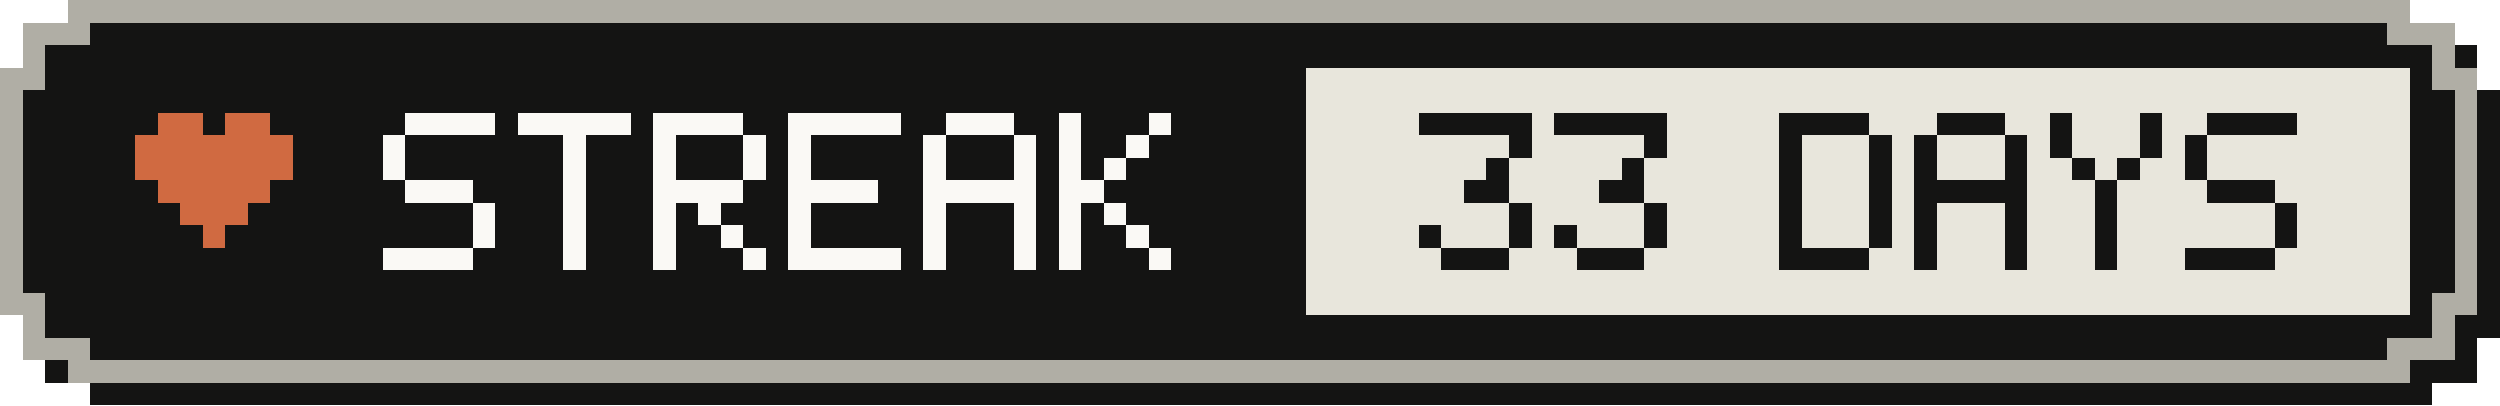
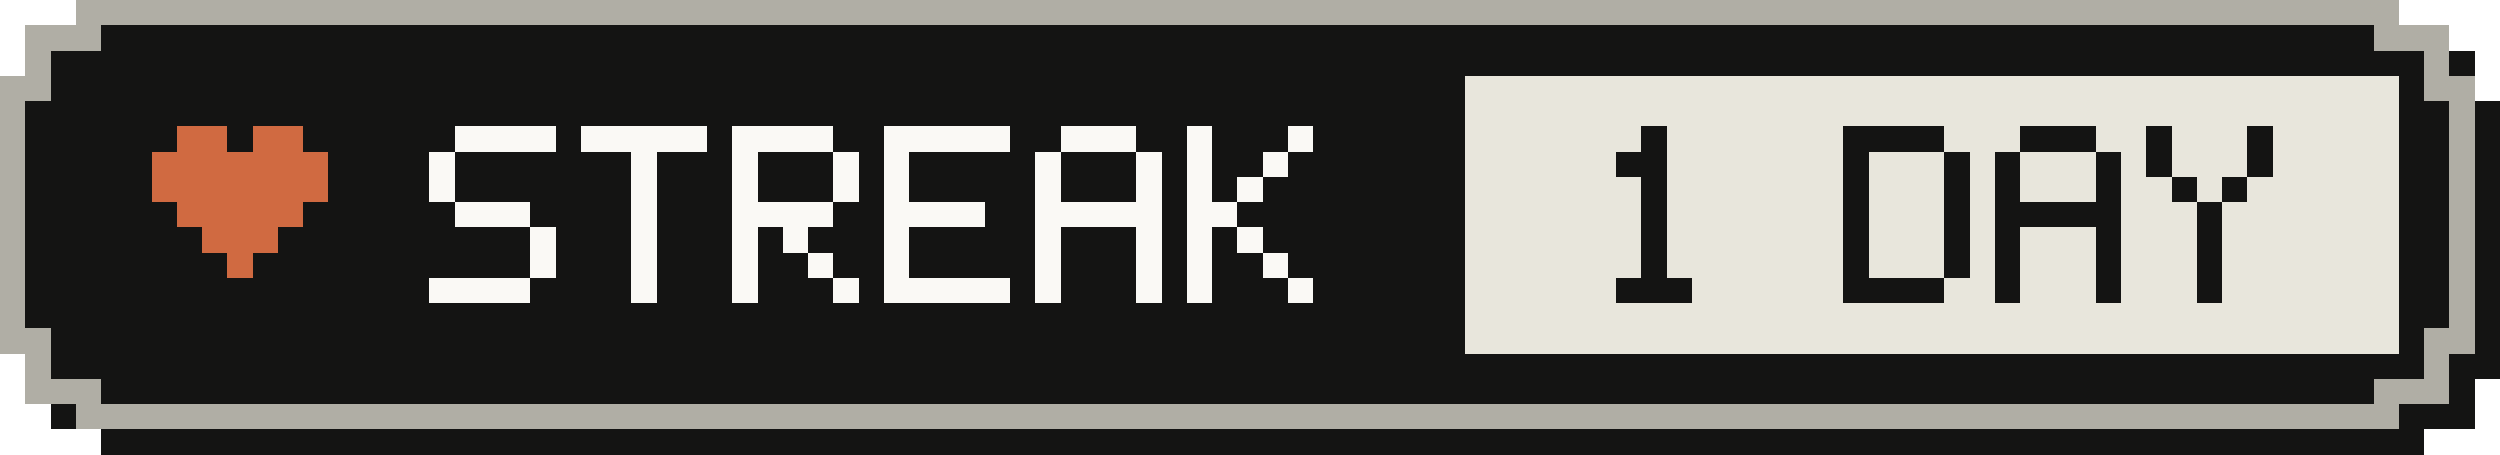
- <svg xmlns="http://www.w3.org/2000/svg" width="111" height="18" viewBox="0 0 111 18" role="img" aria-label="Active-day streak: 33 Days">
+ <svg xmlns="http://www.w3.org/2000/svg" width="99" height="18" viewBox="0 0 99 18" role="img" aria-label="Active-day streak: 1 Day">
  <g shape-rendering="crispEdges">
-     <path fill="#141413" d="M4,1 H108 V2 H110 V4 H111 V15 H110 V17 H108 V18 H4 V17 H2 V15 H1 V4 H2 V2 H4 Z" />
-     <path fill="#b0aea5" d="M3,0 H107 V1 H109 V3 H110 V14 H109 V16 H107 V17 H3 V16 H1 V14 H0 V3 H1 V1 H3 Z" />
-     <path fill="#141413" d="M4,1 H106 V2 H108 V4 H109 V13 H108 V15 H106 V16 H4 V15 H2 V13 H1 V4 H2 V2 H4 Z" />
-     <rect fill="#e8e6dc" x="58" y="3" width="49" height="11" />
+     <path fill="#141413" d="M4,1 H96 V2 H98 V4 H99 V15 H98 V17 H96 V18 H4 V17 H2 V15 H1 V4 H2 V2 H4 Z" />
+     <path fill="#b0aea5" d="M3,0 H95 V1 H97 V3 H98 V14 H97 V16 H95 V17 H3 V16 H1 V14 H0 V3 H1 V1 H3 Z" />
+     <path fill="#141413" d="M4,1 H94 V2 H96 V4 H97 V13 H96 V15 H94 V16 H4 V15 H2 V13 H1 V4 H2 V2 H4 Z" />
+     <rect fill="#e8e6dc" x="58" y="3" width="37" height="11" />
    <g fill="#d06a41">
      <rect x="7" y="5" width="2" height="1" />
      <rect x="10" y="5" width="2" height="1" />
      <rect x="6" y="6" width="7" height="1" />
      <rect x="6" y="7" width="7" height="1" />
      <rect x="7" y="8" width="5" height="1" />
      <rect x="8" y="9" width="3" height="1" />
      <rect x="9" y="10" width="1" height="1" />
    </g>
    <g fill="#faf9f5">
      <rect x="18" y="5" width="4" height="1" />
      <rect x="17" y="6" width="1" height="1" />
      <rect x="17" y="7" width="1" height="1" />
      <rect x="18" y="8" width="3" height="1" />
      <rect x="21" y="9" width="1" height="1" />
      <rect x="21" y="10" width="1" height="1" />
      <rect x="17" y="11" width="4" height="1" />
      <rect x="23" y="5" width="5" height="1" />
      <rect x="25" y="6" width="1" height="1" />
      <rect x="25" y="7" width="1" height="1" />
      <rect x="25" y="8" width="1" height="1" />
      <rect x="25" y="9" width="1" height="1" />
      <rect x="25" y="10" width="1" height="1" />
      <rect x="25" y="11" width="1" height="1" />
      <rect x="29" y="5" width="4" height="1" />
      <rect x="29" y="6" width="1" height="1" />
      <rect x="33" y="6" width="1" height="1" />
      <rect x="29" y="7" width="1" height="1" />
      <rect x="33" y="7" width="1" height="1" />
      <rect x="29" y="8" width="4" height="1" />
      <rect x="29" y="9" width="1" height="1" />
      <rect x="31" y="9" width="1" height="1" />
      <rect x="29" y="10" width="1" height="1" />
      <rect x="32" y="10" width="1" height="1" />
      <rect x="29" y="11" width="1" height="1" />
      <rect x="33" y="11" width="1" height="1" />
      <rect x="35" y="5" width="5" height="1" />
      <rect x="35" y="6" width="1" height="1" />
      <rect x="35" y="7" width="1" height="1" />
      <rect x="35" y="8" width="4" height="1" />
      <rect x="35" y="9" width="1" height="1" />
      <rect x="35" y="10" width="1" height="1" />
      <rect x="35" y="11" width="5" height="1" />
      <rect x="42" y="5" width="3" height="1" />
      <rect x="41" y="6" width="1" height="1" />
      <rect x="45" y="6" width="1" height="1" />
      <rect x="41" y="7" width="1" height="1" />
      <rect x="45" y="7" width="1" height="1" />
      <rect x="41" y="8" width="5" height="1" />
      <rect x="41" y="9" width="1" height="1" />
      <rect x="45" y="9" width="1" height="1" />
      <rect x="41" y="10" width="1" height="1" />
      <rect x="45" y="10" width="1" height="1" />
      <rect x="41" y="11" width="1" height="1" />
      <rect x="45" y="11" width="1" height="1" />
      <rect x="47" y="5" width="1" height="1" />
      <rect x="51" y="5" width="1" height="1" />
      <rect x="47" y="6" width="1" height="1" />
      <rect x="50" y="6" width="1" height="1" />
      <rect x="47" y="7" width="1" height="1" />
      <rect x="49" y="7" width="1" height="1" />
      <rect x="47" y="8" width="2" height="1" />
      <rect x="47" y="9" width="1" height="1" />
      <rect x="49" y="9" width="1" height="1" />
      <rect x="47" y="10" width="1" height="1" />
      <rect x="50" y="10" width="1" height="1" />
      <rect x="47" y="11" width="1" height="1" />
      <rect x="51" y="11" width="1" height="1" />
    </g>
    <g fill="#141413">
-       <rect x="63" y="5" width="5" height="1" />
-       <rect x="67" y="6" width="1" height="1" />
-       <rect x="66" y="7" width="1" height="1" />
-       <rect x="65" y="8" width="2" height="1" />
-       <rect x="67" y="9" width="1" height="1" />
-       <rect x="63" y="10" width="1" height="1" />
-       <rect x="67" y="10" width="1" height="1" />
+       <rect x="65" y="5" width="1" height="1" />
+       <rect x="64" y="6" width="2" height="1" />
+       <rect x="65" y="7" width="1" height="1" />
+       <rect x="65" y="8" width="1" height="1" />
+       <rect x="65" y="9" width="1" height="1" />
+       <rect x="65" y="10" width="1" height="1" />
      <rect x="64" y="11" width="3" height="1" />
-       <rect x="69" y="5" width="5" height="1" />
+       <rect x="73" y="5" width="4" height="1" />
      <rect x="73" y="6" width="1" height="1" />
-       <rect x="72" y="7" width="1" height="1" />
-       <rect x="71" y="8" width="2" height="1" />
+       <rect x="77" y="6" width="1" height="1" />
+       <rect x="73" y="7" width="1" height="1" />
+       <rect x="77" y="7" width="1" height="1" />
+       <rect x="73" y="8" width="1" height="1" />
+       <rect x="77" y="8" width="1" height="1" />
      <rect x="73" y="9" width="1" height="1" />
-       <rect x="69" y="10" width="1" height="1" />
+       <rect x="77" y="9" width="1" height="1" />
      <rect x="73" y="10" width="1" height="1" />
-       <rect x="70" y="11" width="3" height="1" />
-       <rect x="79" y="5" width="4" height="1" />
+       <rect x="77" y="10" width="1" height="1" />
+       <rect x="73" y="11" width="4" height="1" />
+       <rect x="80" y="5" width="3" height="1" />
      <rect x="79" y="6" width="1" height="1" />
      <rect x="83" y="6" width="1" height="1" />
      <rect x="79" y="7" width="1" height="1" />
      <rect x="83" y="7" width="1" height="1" />
-       <rect x="79" y="8" width="1" height="1" />
-       <rect x="83" y="8" width="1" height="1" />
+       <rect x="79" y="8" width="5" height="1" />
      <rect x="79" y="9" width="1" height="1" />
      <rect x="83" y="9" width="1" height="1" />
      <rect x="79" y="10" width="1" height="1" />
      <rect x="83" y="10" width="1" height="1" />
-       <rect x="79" y="11" width="4" height="1" />
-       <rect x="86" y="5" width="3" height="1" />
+       <rect x="79" y="11" width="1" height="1" />
+       <rect x="83" y="11" width="1" height="1" />
+       <rect x="85" y="5" width="1" height="1" />
+       <rect x="89" y="5" width="1" height="1" />
      <rect x="85" y="6" width="1" height="1" />
      <rect x="89" y="6" width="1" height="1" />
-       <rect x="85" y="7" width="1" height="1" />
-       <rect x="89" y="7" width="1" height="1" />
-       <rect x="85" y="8" width="5" height="1" />
-       <rect x="85" y="9" width="1" height="1" />
-       <rect x="89" y="9" width="1" height="1" />
-       <rect x="85" y="10" width="1" height="1" />
-       <rect x="89" y="10" width="1" height="1" />
-       <rect x="85" y="11" width="1" height="1" />
-       <rect x="89" y="11" width="1" height="1" />
-       <rect x="91" y="5" width="1" height="1" />
-       <rect x="95" y="5" width="1" height="1" />
-       <rect x="91" y="6" width="1" height="1" />
-       <rect x="95" y="6" width="1" height="1" />
-       <rect x="92" y="7" width="1" height="1" />
-       <rect x="94" y="7" width="1" height="1" />
-       <rect x="93" y="8" width="1" height="1" />
-       <rect x="93" y="9" width="1" height="1" />
-       <rect x="93" y="10" width="1" height="1" />
-       <rect x="93" y="11" width="1" height="1" />
-       <rect x="98" y="5" width="4" height="1" />
-       <rect x="97" y="6" width="1" height="1" />
-       <rect x="97" y="7" width="1" height="1" />
-       <rect x="98" y="8" width="3" height="1" />
-       <rect x="101" y="9" width="1" height="1" />
-       <rect x="101" y="10" width="1" height="1" />
-       <rect x="97" y="11" width="4" height="1" />
+       <rect x="86" y="7" width="1" height="1" />
+       <rect x="88" y="7" width="1" height="1" />
+       <rect x="87" y="8" width="1" height="1" />
+       <rect x="87" y="9" width="1" height="1" />
+       <rect x="87" y="10" width="1" height="1" />
+       <rect x="87" y="11" width="1" height="1" />
    </g>
  </g>
</svg>
